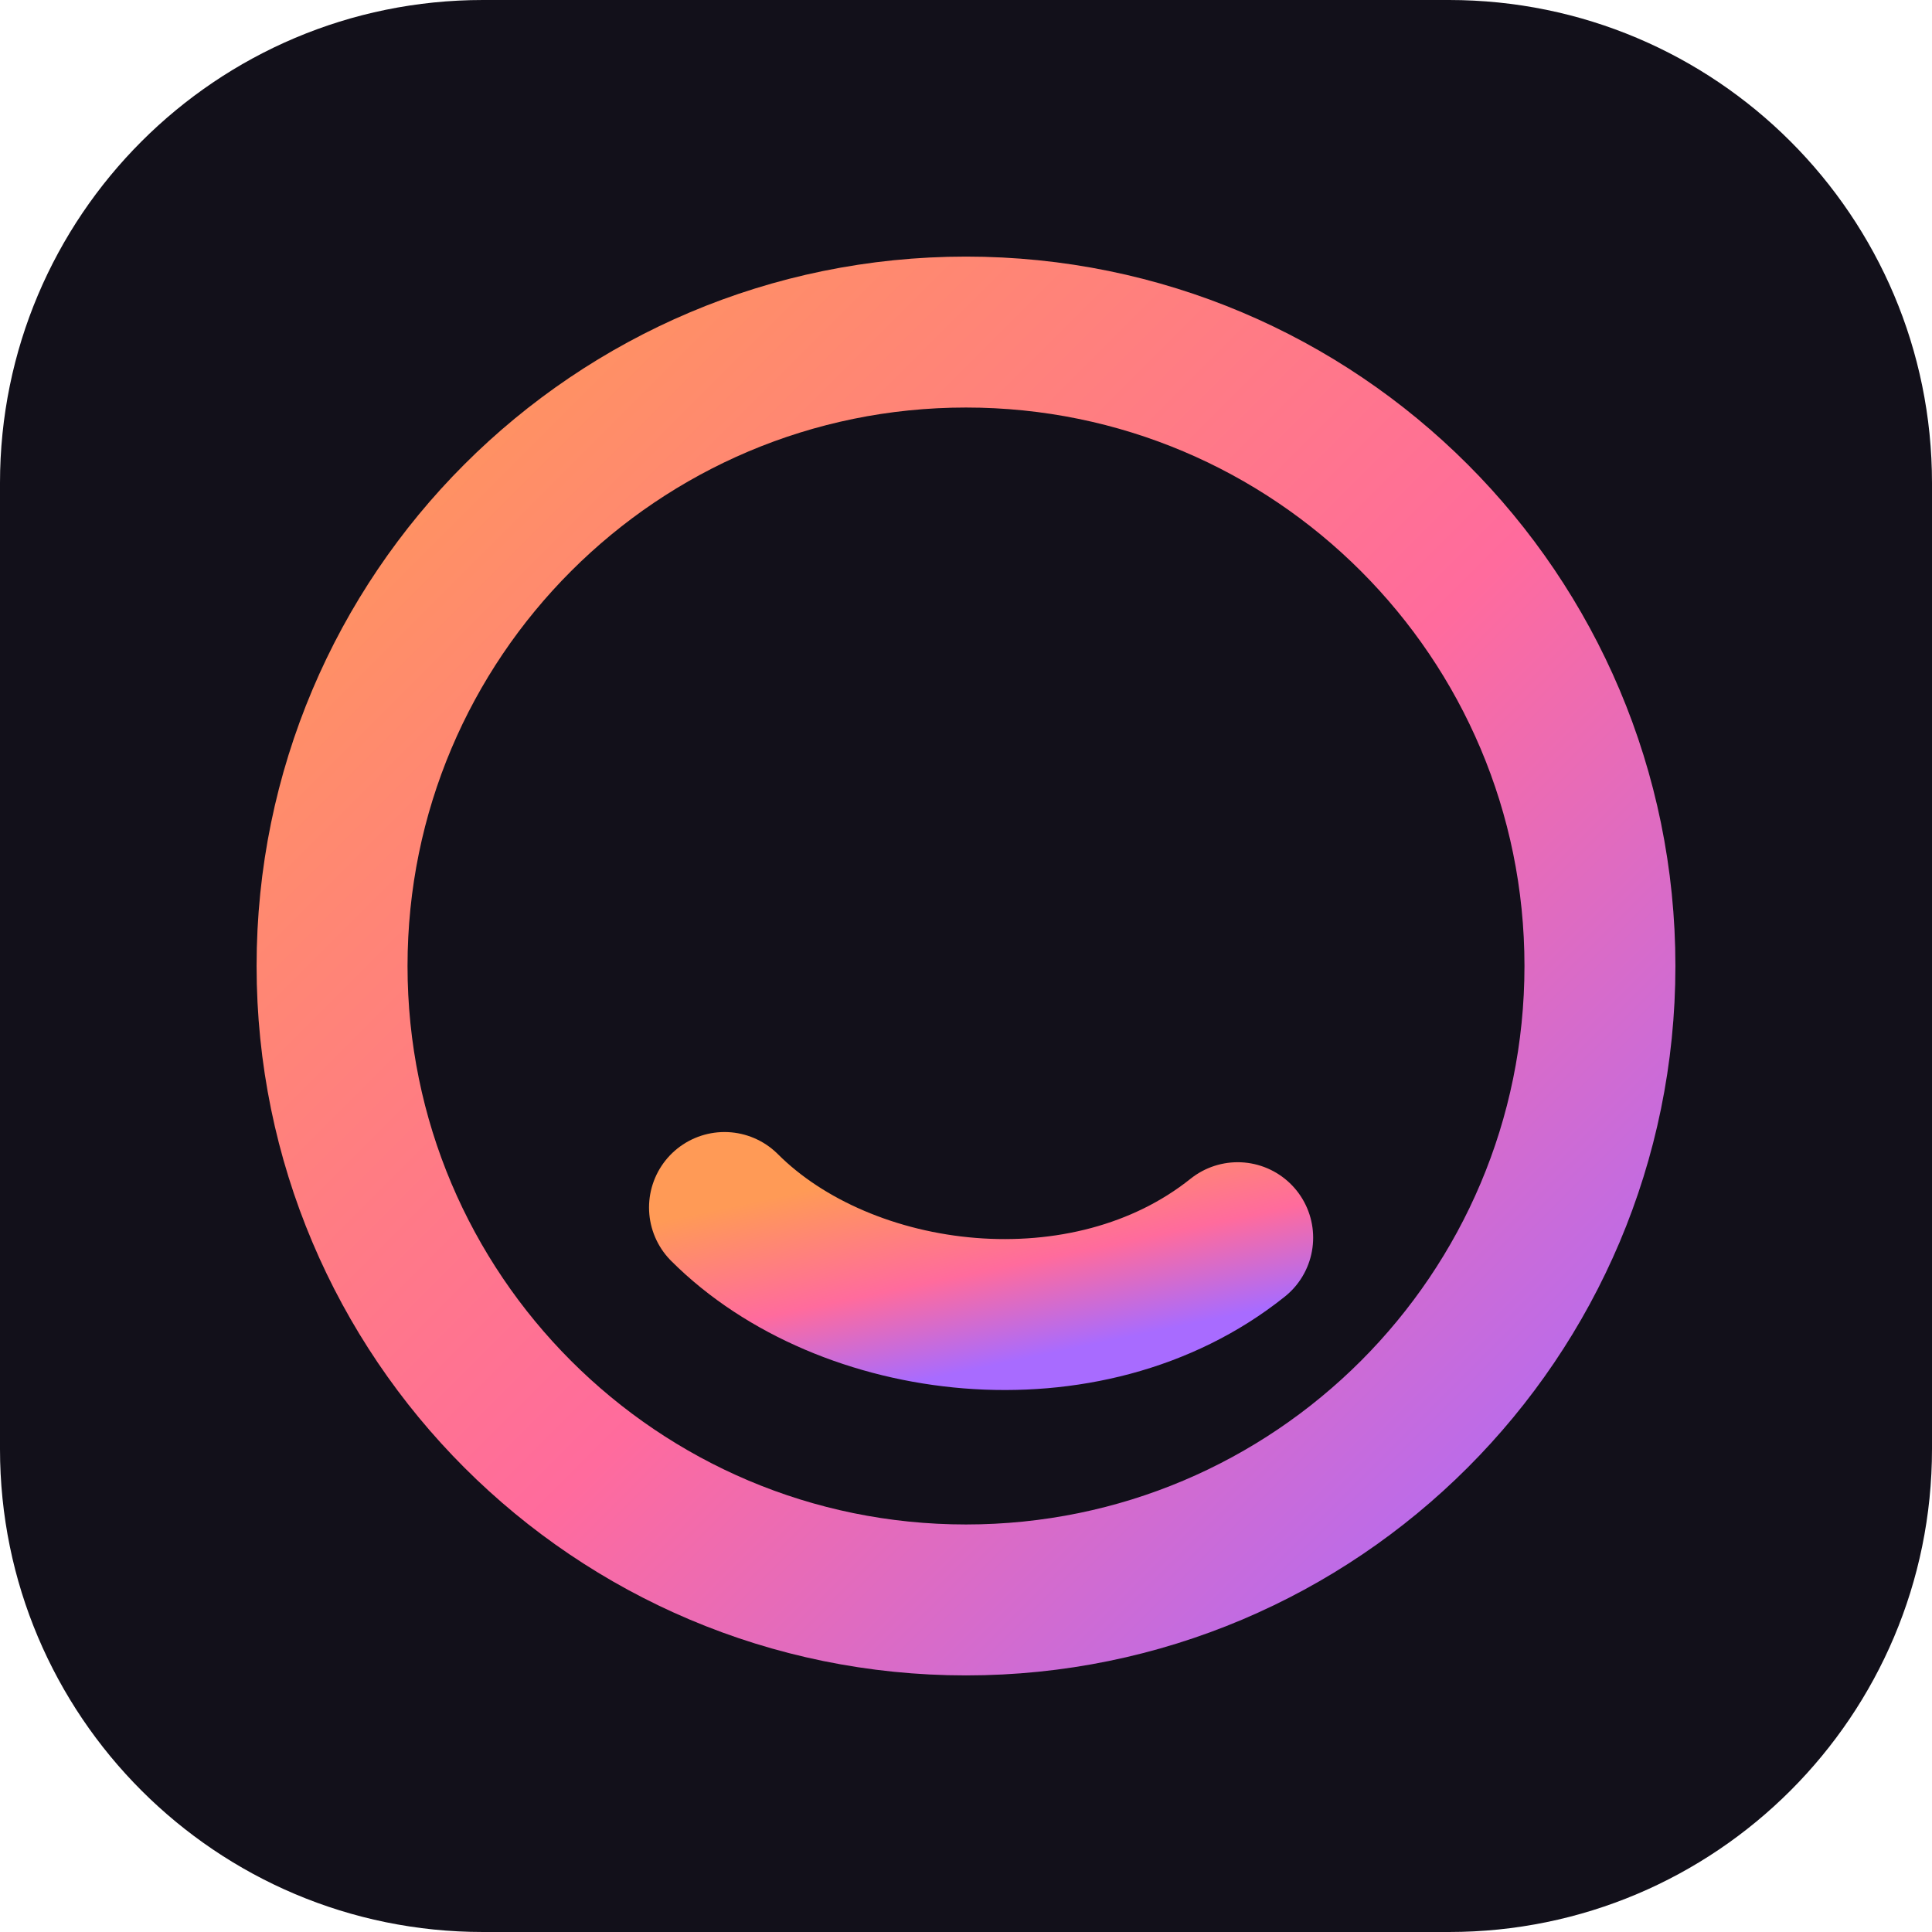
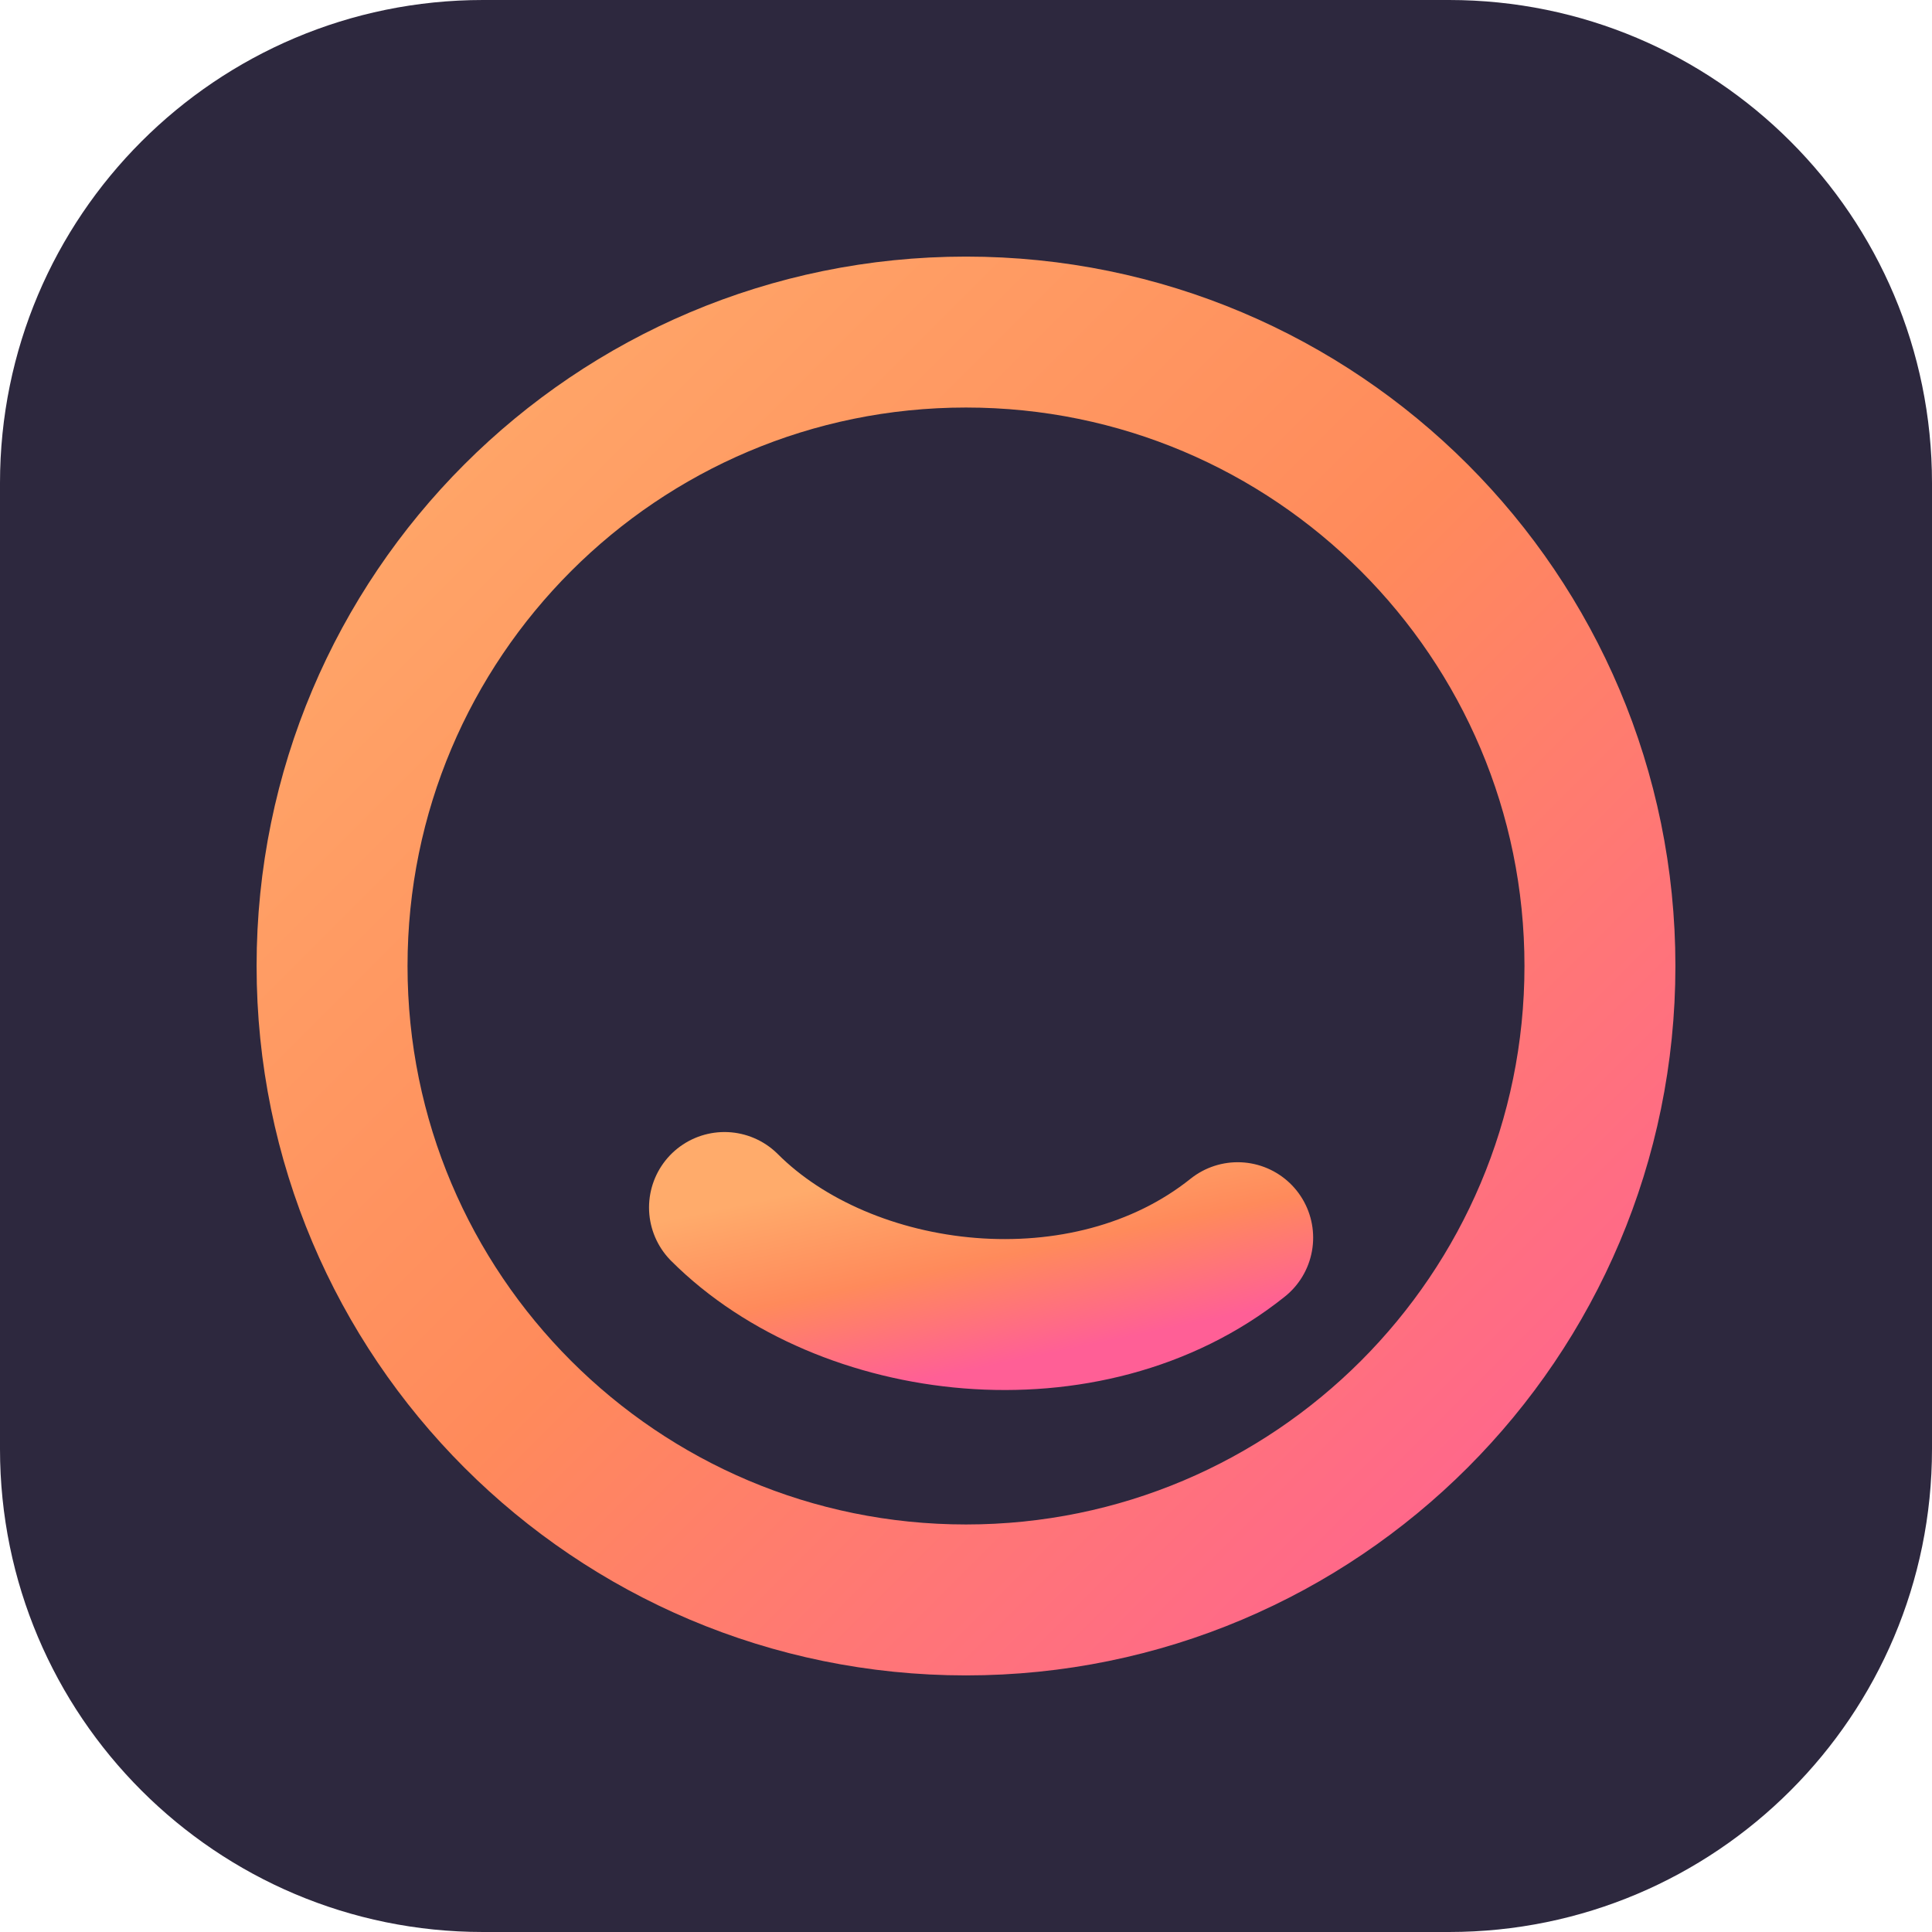
<svg xmlns="http://www.w3.org/2000/svg" viewBox="0 0 64 64" role="img" aria-label="OS">
  <defs>
    <linearGradient id="g" x1="0" y1="0" x2="1" y2="1">
-       <stop offset="0%" stop-color="#ff9a56" />
-       <stop offset="55%" stop-color="#ff6b9d" />
-       <stop offset="100%" stop-color="#a86bff" />
+       <stop offset="0%" stop-color="#ffab6b" />
+       <stop offset="50%" stop-color="#ff8a5b" />
+       <stop offset="100%" stop-color="#ff5f96" />
    </linearGradient>
  </defs>
-   <rect width="64" height="64" rx="16" fill="#12101a" />
+   <rect width="64" height="64" rx="16" fill="#2d283e" />
  <circle cx="32" cy="32" r="21" fill="none" stroke="url(#g)" stroke-width="5" />
-   <path d="M32 44c7 0 12-4 12-9" fill="none" stroke="#12101a" stroke-width="9" stroke-linecap="round" />
+   <path d="M32 44c7 0 12-4 12-9" fill="none" stroke="#2d283e" stroke-width="9" stroke-linecap="round" />
  <path d="M24 40c4 4 12 5 17 1" fill="none" stroke="url(#g)" stroke-width="5" stroke-linecap="round" />
</svg>
